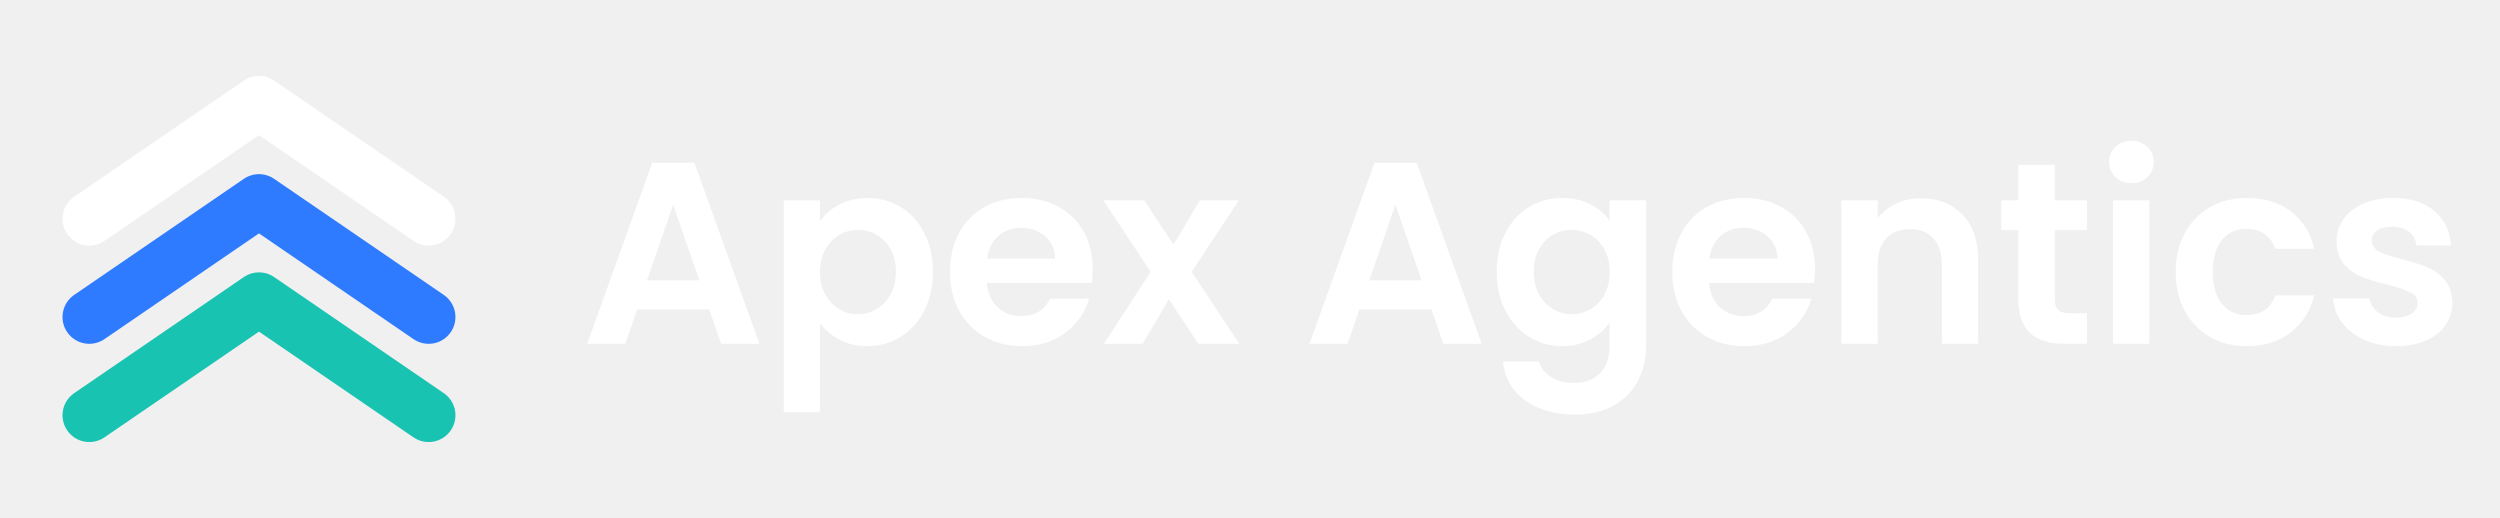
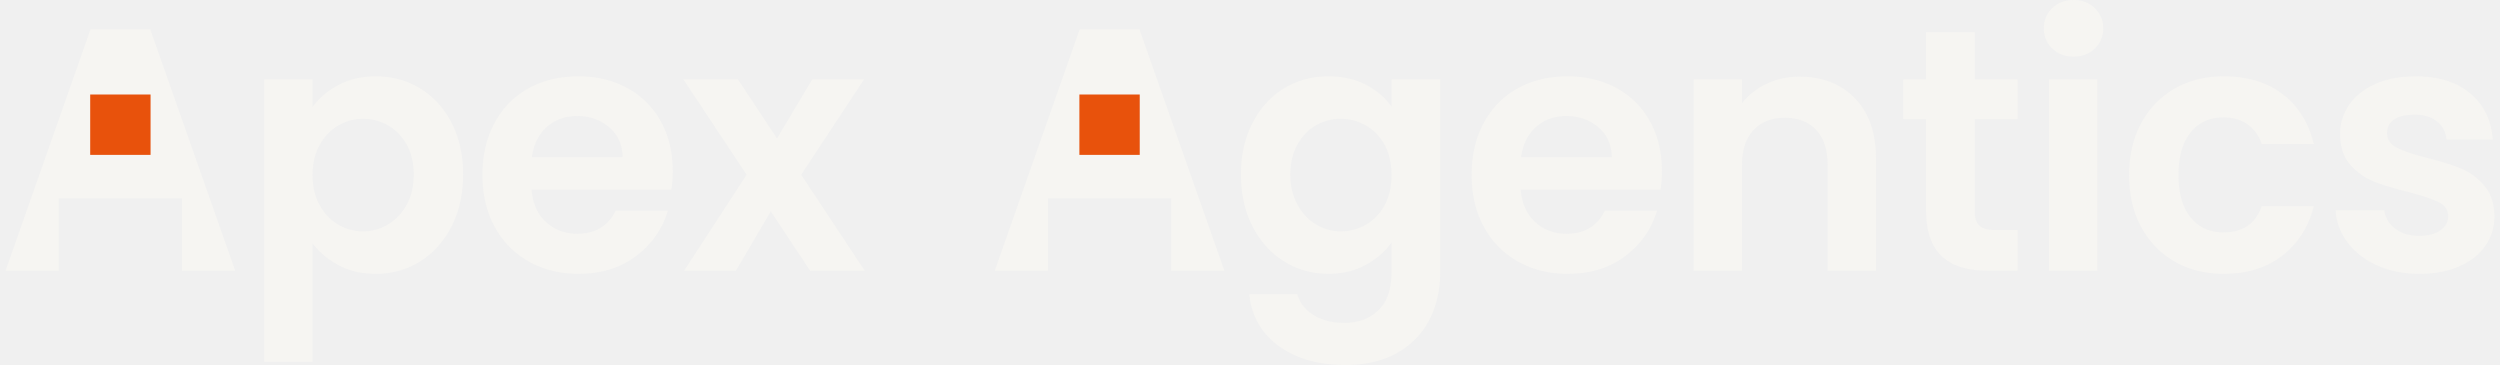
- <svg xmlns="http://www.w3.org/2000/svg" viewBox="-8 -8 559.9 116">
-   <path d="M12 41 L50 15 L88 41" fill="none" stroke="#FFFFFF" stroke-width="12" stroke-linecap="round" stroke-linejoin="round" />
-   <path d="M12 63 L50 37 L88 63" fill="none" stroke="#2F7BFF" stroke-width="12" stroke-linecap="round" stroke-linejoin="round" />
-   <path d="M12 85 L50 59 L88 85" fill="none" stroke="#19C3B1" stroke-width="12" stroke-linecap="round" stroke-linejoin="round" />
-   <path d="M150.826 61.286H134.702L132.034 69.0H123.508L138.066 28.458H147.52L162.078 69.0H153.494ZM148.622 54.79 142.764 37.854 136.906 54.79ZM186.264 36.346Q190.382 36.346 193.717 38.376Q197.052 40.406 198.995 44.147Q200.938 47.888 200.938 52.818Q200.938 57.748 198.995 61.547Q197.052 65.346 193.717 67.434Q190.382 69.522 186.264 69.522Q182.726 69.522 180.029 68.072Q177.332 66.622 175.65 64.418V84.312H167.53V36.868H175.65V41.508Q177.216 39.304 179.971 37.825Q182.726 36.346 186.264 36.346ZM184.118 43.48Q181.914 43.48 179.971 44.611Q178.028 45.742 176.839 47.888Q175.65 50.034 175.65 52.934Q175.65 55.834 176.839 57.98Q178.028 60.126 179.971 61.257Q181.914 62.388 184.118 62.388Q186.38 62.388 188.323 61.228Q190.266 60.068 191.455 57.922Q192.644 55.776 192.644 52.818Q192.644 49.918 191.455 47.801Q190.266 45.684 188.323 44.582Q186.38 43.48 184.118 43.48ZM236.492 55.37H213.002Q213.292 58.85 215.438 60.822Q217.584 62.794 220.716 62.794Q225.24 62.794 227.154 58.908H235.912Q234.52 63.548 230.576 66.535Q226.632 69.522 220.89 69.522Q216.25 69.522 212.567 67.463Q208.884 65.404 206.825 61.634Q204.766 57.864 204.766 52.934Q204.766 47.946 206.796 44.176Q208.826 40.406 212.48 38.376Q216.134 36.346 220.89 36.346Q225.472 36.346 229.097 38.318Q232.722 40.29 234.723 43.915Q236.724 47.54 236.724 52.238Q236.724 53.978 236.492 55.37ZM228.314 49.918Q228.256 46.786 226.052 44.901Q223.848 43.016 220.658 43.016Q217.642 43.016 215.583 44.843Q213.524 46.67 213.06 49.918ZM260.388 69.0 253.776 59.024 247.918 69.0H239.218L249.716 52.876L239.102 36.868H248.266L254.82 46.786L260.736 36.868H269.436L258.88 52.876L269.552 69.0ZM312.588 61.286H296.464L293.796 69.0H285.27L299.828 28.458H309.282L323.84 69.0H315.256ZM310.384 54.79 304.526 37.854 298.668 54.79ZM352.492 41.45V36.868H360.67V69.232Q360.67 73.698 358.872 77.207Q357.074 80.716 353.478 82.775Q349.882 84.834 344.778 84.834Q337.934 84.834 333.555 81.644Q329.176 78.454 328.596 72.944H336.658Q337.296 75.148 339.413 76.453Q341.53 77.758 344.546 77.758Q348.084 77.758 350.288 75.641Q352.492 73.524 352.492 69.232V64.244Q350.926 66.506 348.171 68.014Q345.416 69.522 341.878 69.522Q337.818 69.522 334.454 67.434Q331.09 65.346 329.147 61.547Q327.204 57.748 327.204 52.818Q327.204 47.946 329.147 44.176Q331.09 40.406 334.425 38.376Q337.76 36.346 341.878 36.346Q345.474 36.346 348.2 37.767Q350.926 39.188 352.492 41.45ZM343.966 43.48Q341.704 43.48 339.79 44.582Q337.876 45.684 336.687 47.801Q335.498 49.918 335.498 52.818Q335.498 55.718 336.687 57.893Q337.876 60.068 339.819 61.228Q341.762 62.388 343.966 62.388Q346.228 62.388 348.2 61.257Q350.172 60.126 351.332 58.009Q352.492 55.892 352.492 52.934Q352.492 49.976 351.332 47.859Q350.172 45.742 348.2 44.611Q346.228 43.48 343.966 43.48ZM398.254 55.37H374.764Q375.054 58.85 377.2 60.822Q379.346 62.794 382.478 62.794Q387.002 62.794 388.916 58.908H397.674Q396.282 63.548 392.338 66.535Q388.394 69.522 382.652 69.522Q378.012 69.522 374.329 67.463Q370.646 65.404 368.587 61.634Q366.528 57.864 366.528 52.934Q366.528 47.946 368.558 44.176Q370.588 40.406 374.242 38.376Q377.896 36.346 382.652 36.346Q387.234 36.346 390.859 38.318Q394.484 40.29 396.485 43.915Q398.486 47.54 398.486 52.238Q398.486 53.978 398.254 55.37ZM390.076 49.918Q390.018 46.786 387.814 44.901Q385.61 43.016 382.42 43.016Q379.404 43.016 377.345 44.843Q375.286 46.67 374.822 49.918ZM435.026 50.15V69.0H426.906V51.252Q426.906 47.424 424.992 45.365Q423.078 43.306 419.772 43.306Q416.408 43.306 414.465 45.365Q412.522 47.424 412.522 51.252V69.0H404.402V36.868H412.522V40.87Q414.146 38.782 416.669 37.593Q419.192 36.404 422.208 36.404Q427.95 36.404 431.488 40.029Q435.026 43.654 435.026 50.15ZM452.194 43.538V59.082Q452.194 60.706 452.977 61.431Q453.76 62.156 455.616 62.156H459.386V69.0H454.282Q444.016 69.0 444.016 59.024V43.538H440.188V36.868H444.016V28.922H452.194V36.868H459.386V43.538ZM464.374 28.284Q464.374 26.254 465.795 24.891Q467.216 23.528 469.362 23.528Q471.508 23.528 472.929 24.891Q474.35 26.254 474.35 28.284Q474.35 30.314 472.929 31.677Q471.508 33.04 469.362 33.04Q467.216 33.04 465.795 31.677Q464.374 30.314 464.374 28.284ZM473.364 36.868V69.0H465.244V36.868ZM495.172 36.346Q501.146 36.346 505.061 39.333Q508.976 42.32 510.31 47.714H501.552Q500.856 45.626 499.203 44.437Q497.55 43.248 495.114 43.248Q491.634 43.248 489.604 45.771Q487.574 48.294 487.574 52.934Q487.574 57.516 489.604 60.039Q491.634 62.562 495.114 62.562Q500.044 62.562 501.552 58.154H510.31Q508.976 63.374 505.032 66.448Q501.088 69.522 495.172 69.522Q490.532 69.522 486.936 67.463Q483.34 65.404 481.31 61.663Q479.28 57.922 479.28 52.934Q479.28 47.946 481.31 44.205Q483.34 40.464 486.936 38.405Q490.532 36.346 495.172 36.346ZM514.544 58.85H522.722Q522.954 60.706 524.549 61.924Q526.144 63.142 528.522 63.142Q530.842 63.142 532.147 62.214Q533.452 61.286 533.452 59.836Q533.452 58.27 531.857 57.487Q530.262 56.704 526.782 55.776Q523.186 54.906 520.895 53.978Q518.604 53.05 516.951 51.136Q515.298 49.222 515.298 45.974Q515.298 43.306 516.835 41.102Q518.372 38.898 521.243 37.622Q524.114 36.346 528.0 36.346Q533.742 36.346 537.164 39.217Q540.586 42.088 540.934 46.96H533.162Q532.988 45.046 531.567 43.915Q530.146 42.784 527.768 42.784Q525.564 42.784 524.375 43.596Q523.186 44.408 523.186 45.858Q523.186 47.482 524.81 48.323Q526.434 49.164 529.856 50.034Q533.336 50.904 535.598 51.832Q537.86 52.76 539.513 54.703Q541.166 56.646 541.224 59.836Q541.224 62.62 539.687 64.824Q538.15 67.028 535.279 68.275Q532.408 69.522 528.58 69.522Q524.636 69.522 521.504 68.101Q518.372 66.68 516.545 64.244Q514.718 61.808 514.544 58.85Z" fill="#FFFFFF" />
+ <svg xmlns="http://www.w3.org/2000/svg" viewBox="2.60 -78.40 720.75 105.70" width="1000" height="146">
+   <path fill-rule="evenodd" fill="#F6F5F2" d="M18.00 -0.00L18.00 -20.97L53.70 -20.97L53.70 -0.00L69.10 -0.00L44.50 -69.90L27.20 -69.90L2.60 -0.00ZM44.59 -51.03L44.59 -33.55L27.11 -33.55L27.11 -51.03ZM304.45 -20.97L340.16 -20.97L340.16 -0.00L355.56 -0.00L330.96 -69.90L313.65 -69.90L289.06 -0.00L304.45 -0.00ZM331.04 -33.55L313.57 -33.55L313.57 -51.03L331.04 -51.03ZM195.66 -25.60L195.70 -26.05L195.73 -26.50L195.76 -26.97L195.78 -27.44L195.79 -27.92L195.80 -28.40L195.80 -28.90L195.78 -30.24L195.70 -31.55L195.58 -32.83L195.42 -34.09L195.20 -35.33L194.94 -36.54L194.63 -37.72L194.27 -38.88L193.86 -40.01L193.40 -41.12L192.90 -42.20L192.35 -43.25L191.76 -44.27L191.12 -45.25L190.45 -46.20L189.74 -47.10L188.99 -47.96L188.20 -48.79L187.37 -49.57L186.51 -50.32L185.60 -51.02L184.66 -51.69L183.67 -52.31L182.65 -52.90L181.60 -53.44L180.52 -53.94L179.42 -54.39L178.30 -54.79L177.16 -55.14L175.99 -55.45L174.80 -55.71L173.58 -55.92L172.35 -56.09L171.09 -56.21L169.81 -56.28L168.50 -56.30L167.15 -56.28L165.82 -56.20L164.52 -56.08L163.24 -55.91L162.00 -55.69L160.78 -55.43L159.58 -55.11L158.41 -54.74L157.27 -54.33L156.15 -53.87L155.06 -53.36L154.00 -52.80L152.97 -52.20L151.98 -51.55L151.03 -50.86L150.11 -50.13L149.24 -49.36L148.40 -48.55L147.60 -47.70L146.84 -46.80L146.12 -45.86L145.44 -44.88L144.80 -43.86L144.20 -42.80L143.64 -41.70L143.13 -40.58L142.67 -39.42L142.26 -38.23L141.89 -37.02L141.58 -35.77L141.31 -34.50L141.09 -33.20L140.92 -31.87L140.80 -30.51L140.72 -29.12L140.70 -27.70L140.72 -26.30L140.80 -24.92L140.92 -23.58L141.09 -22.26L141.32 -20.96L141.59 -19.70L141.91 -18.46L142.28 -17.26L142.70 -16.07L143.17 -14.92L143.68 -13.80L144.25 -12.70L144.86 -11.64L145.51 -10.62L146.20 -9.63L146.93 -8.69L147.69 -7.80L148.50 -6.94L149.34 -6.12L150.23 -5.34L151.15 -4.61L152.11 -3.92L153.11 -3.26L154.15 -2.65L155.22 -2.08L156.31 -1.57L157.43 -1.10L158.57 -0.68L159.73 -0.31L160.91 0.01L162.12 0.28L163.35 0.51L164.60 0.68L165.88 0.80L167.18 0.88L168.50 0.90L170.13 0.86L171.71 0.76L173.26 0.58L174.76 0.33L176.21 0.01L177.62 -0.39L179.00 -0.85L180.32 -1.39L181.61 -2.00L182.85 -2.68L184.05 -3.43L185.20 -4.25L186.30 -5.13L187.34 -6.05L188.33 -7.00L189.24 -8.00L190.10 -9.04L190.90 -10.11L191.64 -11.23L192.31 -12.38L192.93 -13.58L193.48 -14.81L193.97 -16.09L194.40 -17.40L179.30 -17.40L178.72 -16.33L178.08 -15.35L177.37 -14.47L176.60 -13.68L175.77 -12.98L174.88 -12.38L173.92 -11.86L172.90 -11.44L171.82 -11.12L170.68 -10.89L169.47 -10.75L168.20 -10.70L167.31 -10.72L166.45 -10.79L165.61 -10.91L164.79 -11.08L164.00 -11.29L163.23 -11.55L162.48 -11.86L161.76 -12.21L161.06 -12.61L160.38 -13.06L159.73 -13.56L159.10 -14.10L158.51 -14.68L157.96 -15.31L157.45 -15.96L156.99 -16.66L156.57 -17.38L156.20 -18.15L155.87 -18.95L155.59 -19.79L155.35 -20.66L155.16 -21.57L155.01 -22.52L154.90 -23.50L195.40 -23.50L195.46 -23.90L195.52 -24.32L195.58 -24.74L195.62 -25.17ZM155.84 -36.36L156.14 -37.14L156.49 -37.89L156.87 -38.60L157.29 -39.28L157.75 -39.92L158.24 -40.53L158.78 -41.11L159.35 -41.65L159.95 -42.15L160.58 -42.61L161.23 -43.03L161.90 -43.40L162.59 -43.73L163.31 -44.01L164.05 -44.25L164.82 -44.45L165.60 -44.60L166.41 -44.71L167.24 -44.78L168.10 -44.80L169.00 -44.78L169.89 -44.71L170.74 -44.60L171.58 -44.44L172.39 -44.24L173.18 -43.99L173.94 -43.69L174.68 -43.36L175.39 -42.97L176.09 -42.54L176.75 -42.07L177.40 -41.55L178.01 -40.99L178.56 -40.41L179.07 -39.79L179.52 -39.14L179.92 -38.47L180.28 -37.76L180.57 -37.03L180.82 -36.26L181.02 -35.47L181.16 -34.64L181.26 -33.79L181.30 -32.90L155.00 -32.90L155.15 -33.82L155.34 -34.70L155.57 -35.55ZM251.20 -55.40L236.20 -55.40L226.00 -38.30L214.70 -55.40L198.90 -55.40L217.20 -27.80L199.10 0.00L214.10 0.00L224.20 -17.20L235.60 0.00L251.40 0.00L233.00 -27.80ZM482.12 -25.60L482.16 -26.05L482.19 -26.50L482.21 -26.97L482.23 -27.44L482.24 -27.92L482.25 -28.40L482.26 -28.90L482.23 -30.24L482.16 -31.55L482.04 -32.83L481.87 -34.09L481.66 -35.33L481.39 -36.54L481.08 -37.72L480.72 -38.88L480.31 -40.01L479.86 -41.12L479.36 -42.20L478.81 -43.25L478.21 -44.27L477.58 -45.25L476.91 -46.20L476.19 -47.10L475.44 -47.96L474.66 -48.79L473.83 -49.57L472.96 -50.32L472.06 -51.02L471.11 -51.69L470.13 -52.31L469.11 -52.90L468.05 -53.44L466.98 -53.94L465.88 -54.39L464.76 -54.79L463.61 -55.14L462.44 -55.45L461.25 -55.71L460.04 -55.92L458.80 -56.09L457.54 -56.21L456.26 -56.28L454.96 -56.30L453.60 -56.28L452.27 -56.20L450.97 -56.08L449.70 -55.91L448.45 -55.69L447.23 -55.43L446.03 -55.11L444.87 -54.74L443.72 -54.33L442.61 -53.87L441.52 -53.36L440.46 -52.80L439.42 -52.20L438.43 -51.55L437.48 -50.86L436.57 -50.13L435.69 -49.36L434.86 -48.55L434.06 -47.70L433.30 -46.80L432.58 -45.86L431.90 -44.88L431.26 -43.86L430.66 -42.80L430.10 -41.70L429.59 -40.58L429.12 -39.42L428.71 -38.23L428.35 -37.02L428.03 -35.77L427.76 -34.50L427.54 -33.20L427.37 -31.87L427.25 -30.51L427.18 -29.12L427.16 -27.70L427.18 -26.30L427.25 -24.92L427.38 -23.58L427.55 -22.26L427.77 -20.96L428.04 -19.70L428.36 -18.46L428.73 -17.26L429.15 -16.07L429.62 -14.92L430.14 -13.80L430.71 -12.70L431.32 -11.64L431.97 -10.62L432.66 -9.63L433.38 -8.69L434.15 -7.80L434.96 -6.94L435.80 -6.12L436.68 -5.34L437.61 -4.61L438.57 -3.92L439.57 -3.26L440.61 -2.65L441.67 -2.08L442.77 -1.57L443.88 -1.10L445.02 -0.68L446.18 -0.31L447.37 0.01L448.57 0.28L449.81 0.51L451.06 0.68L452.33 0.80L453.63 0.88L454.96 0.90L456.58 0.86L458.17 0.76L459.71 0.58L461.21 0.33L462.67 0.01L464.08 -0.39L465.45 -0.85L466.78 -1.39L468.06 -2.00L469.30 -2.68L470.50 -3.43L471.66 -4.25L472.76 -5.13L473.80 -6.05L474.78 -7.00L475.70 -8.00L476.56 -9.04L477.36 -10.11L478.09 -11.23L478.77 -12.38L479.38 -13.58L479.93 -14.81L480.42 -16.09L480.86 -17.40L465.76 -17.40L465.17 -16.33L464.53 -15.35L463.82 -14.47L463.06 -13.68L462.22 -12.98L461.33 -12.38L460.37 -11.86L459.36 -11.44L458.27 -11.12L457.13 -10.89L455.92 -10.75L454.66 -10.70L453.77 -10.72L452.90 -10.79L452.06 -10.91L451.24 -11.08L450.45 -11.29L449.68 -11.55L448.93 -11.86L448.21 -12.21L447.51 -12.61L446.84 -13.06L446.18 -13.56L445.56 -14.10L444.96 -14.68L444.41 -15.31L443.91 -15.96L443.44 -16.66L443.03 -17.38L442.66 -18.15L442.33 -18.95L442.04 -19.79L441.81 -20.66L441.61 -21.57L441.46 -22.52L441.36 -23.50L481.86 -23.50L481.92 -23.90L481.98 -24.32L482.03 -24.74L482.08 -25.17ZM442.29 -36.36L442.60 -37.14L442.94 -37.89L443.32 -38.60L443.74 -39.28L444.20 -39.92L444.70 -40.53L445.23 -41.11L445.81 -41.65L446.41 -42.15L447.03 -42.61L447.68 -43.03L448.36 -43.40L449.05 -43.73L449.77 -44.01L450.51 -44.25L451.27 -44.45L452.06 -44.60L452.87 -44.71L453.70 -44.78L454.56 -44.80L455.46 -44.78L456.34 -44.71L457.20 -44.60L458.03 -44.44L458.84 -44.24L459.63 -43.99L460.39 -43.69L461.13 -43.36L461.85 -42.97L462.54 -42.54L463.21 -42.07L463.86 -41.55L464.46 -40.99L465.02 -40.41L465.52 -39.79L465.98 -39.14L466.38 -38.47L466.73 -37.76L467.03 -37.03L467.28 -36.26L467.47 -35.47L467.62 -34.64L467.71 -33.79L467.76 -32.90L441.46 -32.90L441.61 -33.82L441.80 -34.70L442.03 -35.55ZM104.95 -55.86L104.04 -55.66L103.14 -55.43L102.27 -55.17L101.41 -54.87L100.57 -54.53L99.75 -54.16L98.95 -53.75L98.17 -53.32L97.42 -52.87L96.70 -52.40L96.01 -51.91L95.35 -51.41L94.71 -50.89L94.11 -50.35L93.53 -49.79L92.98 -49.22L92.46 -48.63L91.96 -48.02L91.50 -47.40L91.50 -55.40L77.50 -55.40L77.50 26.40L91.50 26.40L91.50 -7.90L92.00 -7.28L92.52 -6.67L93.06 -6.08L93.63 -5.51L94.22 -4.96L94.84 -4.42L95.48 -3.91L96.14 -3.41L96.83 -2.93L97.55 -2.47L98.29 -2.03L99.05 -1.60L99.84 -1.20L100.64 -0.84L101.47 -0.51L102.31 -0.21L103.18 0.05L104.06 0.28L104.97 0.47L105.89 0.62L106.84 0.74L107.81 0.83L108.79 0.88L109.80 0.90L110.97 0.88L112.13 0.80L113.27 0.68L114.38 0.50L115.48 0.28L116.56 0.00L117.62 -0.32L118.67 -0.70L119.69 -1.12L120.70 -1.60L121.68 -2.12L122.65 -2.70L123.59 -3.32L124.50 -3.98L125.38 -4.68L126.22 -5.43L127.03 -6.21L127.80 -7.04L128.54 -7.90L129.25 -8.81L129.93 -9.76L130.57 -10.75L131.18 -11.78L131.75 -12.85L132.29 -13.96L132.77 -15.09L133.22 -16.25L133.61 -17.43L133.96 -18.65L134.26 -19.89L134.52 -21.16L134.73 -22.45L134.89 -23.77L135.01 -25.12L135.08 -26.50L135.10 -27.90L135.08 -29.30L135.01 -30.68L134.89 -32.02L134.73 -33.34L134.52 -34.63L134.26 -35.89L133.96 -37.12L133.61 -38.32L133.22 -39.50L132.77 -40.64L132.29 -41.76L131.75 -42.85L131.18 -43.90L130.57 -44.92L129.93 -45.89L129.25 -46.82L128.54 -47.71L127.80 -48.56L127.03 -49.37L126.22 -50.14L125.38 -50.87L124.50 -51.55L123.59 -52.20L122.65 -52.80L121.68 -53.36L120.70 -53.87L119.69 -54.33L118.67 -54.74L117.62 -55.11L116.56 -55.43L115.48 -55.69L114.38 -55.91L113.27 -56.08L112.13 -56.20L110.97 -56.28L109.80 -56.30L108.79 -56.28L107.80 -56.23L106.83 -56.14L105.88 -56.02ZM109.25 -43.67L109.86 -43.53L110.46 -43.35L111.06 -43.16L111.64 -42.93L112.22 -42.68L112.79 -42.40L113.35 -42.10L113.90 -41.77L114.43 -41.42L114.94 -41.04L115.44 -40.64L115.92 -40.21L116.38 -39.76L116.82 -39.29L117.24 -38.79L117.64 -38.27L118.03 -37.72L118.40 -37.15L118.75 -36.55L119.08 -35.93L119.38 -35.30L119.65 -34.64L119.89 -33.97L120.10 -33.27L120.29 -32.56L120.44 -31.83L120.57 -31.08L120.67 -30.32L120.74 -29.53L120.79 -28.72L120.80 -27.90L120.79 -27.06L120.74 -26.24L120.67 -25.44L120.57 -24.66L120.44 -23.89L120.29 -23.15L120.10 -22.43L119.89 -21.72L119.65 -21.04L119.38 -20.37L119.08 -19.73L118.75 -19.10L118.40 -18.50L118.03 -17.91L117.64 -17.36L117.24 -16.82L116.82 -16.31L116.38 -15.83L115.92 -15.36L115.44 -14.92L114.94 -14.51L114.43 -14.11L113.90 -13.75L113.35 -13.40L112.79 -13.08L112.22 -12.79L111.64 -12.53L111.06 -12.29L110.46 -12.08L109.86 -11.90L109.25 -11.75L108.64 -11.62L108.02 -11.53L107.38 -11.46L106.75 -11.41L106.10 -11.40L105.47 -11.41L104.85 -11.45L104.23 -11.52L103.62 -11.62L103.01 -11.74L102.41 -11.89L101.82 -12.06L101.23 -12.27L100.65 -12.50L100.08 -12.75L99.51 -13.04L98.95 -13.35L98.40 -13.69L97.87 -14.05L97.36 -14.43L96.86 -14.84L96.38 -15.28L95.93 -15.74L95.48 -16.22L95.06 -16.73L94.66 -17.26L94.27 -17.82L93.90 -18.40L93.55 -19.00L93.22 -19.63L92.92 -20.27L92.65 -20.93L92.41 -21.61L92.20 -22.31L92.01 -23.03L91.86 -23.76L91.73 -24.51L91.63 -25.28L91.56 -26.07L91.51 -26.88L91.50 -27.70L91.51 -28.52L91.56 -29.33L91.63 -30.12L91.73 -30.89L91.86 -31.64L92.01 -32.38L92.20 -33.09L92.41 -33.79L92.65 -34.47L92.92 -35.13L93.22 -35.77L93.55 -36.40L93.90 -37.00L94.27 -37.58L94.66 -38.14L95.06 -38.67L95.48 -39.18L95.93 -39.66L96.38 -40.12L96.86 -40.56L97.36 -40.97L97.87 -41.35L98.40 -41.71L98.95 -42.05L99.51 -42.36L100.08 -42.65L100.65 -42.90L101.23 -43.13L101.82 -43.34L102.41 -43.51L103.01 -43.66L103.62 -43.78L104.23 -43.88L104.85 -43.95L105.47 -43.99L106.10 -44.00L106.75 -43.99L107.38 -43.95L108.02 -43.88L108.64 -43.79ZM401.93 -49.94L401.36 -50.50L400.76 -51.04L400.12 -51.56L399.47 -52.06L398.78 -52.53L398.07 -52.99L397.32 -53.43L396.56 -53.85L395.76 -54.24L394.95 -54.60L394.11 -54.92L393.26 -55.21L392.38 -55.47L391.48 -55.69L390.56 -55.87L389.62 -56.03L388.66 -56.15L387.68 -56.23L386.68 -56.28L385.66 -56.30L384.48 -56.28L383.33 -56.20L382.19 -56.08L381.07 -55.91L379.97 -55.69L378.89 -55.43L377.83 -55.11L376.79 -54.74L375.76 -54.33L374.76 -53.87L373.77 -53.36L372.81 -52.80L371.86 -52.20L370.96 -51.55L370.08 -50.86L369.24 -50.13L368.43 -49.36L367.66 -48.55L366.91 -47.70L366.21 -46.80L365.53 -45.86L364.89 -44.88L364.28 -43.86L363.71 -42.80L363.17 -41.70L362.68 -40.58L362.24 -39.43L361.84 -38.26L361.49 -37.05L361.19 -35.83L360.94 -34.57L360.73 -33.29L360.56 -31.98L360.45 -30.65L360.38 -29.29L360.36 -27.90L360.38 -26.50L360.45 -25.12L360.56 -23.77L360.73 -22.45L360.94 -21.16L361.19 -19.89L361.49 -18.65L361.84 -17.43L362.24 -16.25L362.68 -15.09L363.17 -13.96L363.71 -12.85L364.28 -11.78L364.89 -10.75L365.53 -9.76L366.21 -8.81L366.92 -7.90L367.67 -7.04L368.45 -6.21L369.26 -5.43L370.11 -4.68L370.99 -3.98L371.91 -3.32L372.86 -2.70L373.83 -2.12L374.82 -1.60L375.83 -1.12L376.86 -0.70L377.90 -0.33L378.96 0.00L380.03 0.27L381.12 0.50L382.23 0.68L383.36 0.80L384.50 0.87L385.66 0.90L386.66 0.88L387.65 0.83L388.62 0.74L389.57 0.61L390.50 0.45L391.42 0.25L392.31 0.02L393.19 -0.26L394.05 -0.56L394.88 -0.91L395.70 -1.28L396.51 -1.70L397.28 -2.14L398.03 -2.60L398.75 -3.08L399.44 -3.58L400.11 -4.09L400.74 -4.62L401.35 -5.18L401.93 -5.74L402.48 -6.33L403.00 -6.94L403.49 -7.56L403.96 -8.20L403.96 0.40L403.93 1.61L403.85 2.76L403.72 3.87L403.53 4.92L403.30 5.92L403.01 6.86L402.66 7.76L402.27 8.60L401.82 9.39L401.32 10.13L400.76 10.82L400.16 11.45L399.51 12.03L398.82 12.57L398.11 13.05L397.37 13.48L396.59 13.86L395.78 14.19L394.94 14.47L394.07 14.69L393.16 14.87L392.22 15.00L391.26 15.07L390.26 15.10L389.40 15.08L388.56 15.04L387.75 14.96L386.96 14.85L386.19 14.71L385.44 14.54L384.72 14.33L384.01 14.10L383.33 13.83L382.66 13.54L382.02 13.21L381.41 12.85L380.81 12.46L380.26 12.06L379.74 11.63L379.26 11.18L378.81 10.71L378.39 10.21L378.01 9.70L377.67 9.16L377.36 8.60L377.09 8.02L376.86 7.42L376.66 6.80L362.76 6.80L362.97 8.36L363.27 9.86L363.66 11.30L364.15 12.69L364.73 14.02L365.39 15.30L366.15 16.52L367.00 17.69L367.94 18.80L368.97 19.86L370.09 20.86L371.31 21.80L372.59 22.68L373.94 23.48L375.35 24.21L376.81 24.86L378.33 25.43L379.92 25.93L381.56 26.35L383.26 26.69L385.02 26.96L386.84 27.15L388.72 27.26L390.66 27.30L392.10 27.28L393.52 27.20L394.89 27.08L396.23 26.91L397.54 26.68L398.81 26.41L400.04 26.09L401.23 25.72L402.39 25.30L403.52 24.83L404.60 24.32L405.66 23.75L406.67 23.14L407.64 22.50L408.56 21.82L409.44 21.11L410.28 20.36L411.08 19.58L411.83 18.76L412.54 17.91L413.21 17.02L413.84 16.10L414.42 15.14L414.96 14.15L415.45 13.13L415.90 12.09L416.31 11.02L416.68 9.93L417.00 8.82L417.28 7.69L417.52 6.53L417.71 5.35L417.86 4.15L417.97 2.92L418.03 1.67L418.06 0.40L418.06 -55.40L403.96 -55.40L403.96 -47.50L403.49 -48.14L403.00 -48.76L402.48 -49.36ZM391.80 -43.78L392.42 -43.66L393.03 -43.51L393.63 -43.34L394.23 -43.13L394.82 -42.90L395.41 -42.65L395.98 -42.36L396.56 -42.05L397.11 -41.71L397.65 -41.35L398.17 -40.97L398.67 -40.56L399.15 -40.13L399.61 -39.68L400.05 -39.20L400.47 -38.69L400.87 -38.17L401.25 -37.62L401.61 -37.05L401.96 -36.45L402.27 -35.83L402.57 -35.19L402.83 -34.53L403.07 -33.86L403.27 -33.16L403.46 -32.44L403.61 -31.70L403.73 -30.94L403.83 -30.16L403.90 -29.36L403.94 -28.54L403.96 -27.70L403.94 -26.86L403.90 -26.04L403.83 -25.24L403.73 -24.46L403.61 -23.70L403.46 -22.96L403.27 -22.24L403.07 -21.54L402.83 -20.87L402.57 -20.21L402.27 -19.57L401.96 -18.95L401.61 -18.35L401.25 -17.78L400.87 -17.23L400.47 -16.71L400.05 -16.20L399.61 -15.73L399.15 -15.27L398.67 -14.84L398.17 -14.43L397.65 -14.05L397.11 -13.69L396.56 -13.35L395.98 -13.04L395.41 -12.75L394.82 -12.50L394.23 -12.27L393.63 -12.06L393.03 -11.89L392.42 -11.74L391.80 -11.62L391.17 -11.52L390.54 -11.45L389.90 -11.41L389.26 -11.40L388.62 -11.41L388.00 -11.46L387.38 -11.53L386.77 -11.62L386.17 -11.75L385.57 -11.90L384.97 -12.08L384.39 -12.29L383.81 -12.53L383.23 -12.79L382.67 -13.08L382.11 -13.40L381.56 -13.75L381.02 -14.12L380.51 -14.51L380.02 -14.93L379.54 -15.37L379.08 -15.84L378.64 -16.33L378.22 -16.84L377.81 -17.38L377.42 -17.95L377.06 -18.54L376.71 -19.15L376.38 -19.78L376.08 -20.43L375.81 -21.10L375.57 -21.79L375.35 -22.49L375.17 -23.21L375.01 -23.95L374.88 -24.71L374.78 -25.48L374.71 -26.27L374.67 -27.08L374.66 -27.90L374.67 -28.72L374.71 -29.53L374.78 -30.32L374.88 -31.08L375.01 -31.83L375.17 -32.56L375.35 -33.27L375.57 -33.97L375.81 -34.64L376.08 -35.30L376.38 -35.93L376.71 -36.55L377.06 -37.15L377.42 -37.72L377.81 -38.27L378.21 -38.79L378.63 -39.29L379.07 -39.76L379.52 -40.21L379.99 -40.64L380.48 -41.04L380.99 -41.42L381.51 -41.77L382.06 -42.10L382.61 -42.40L383.17 -42.68L383.74 -42.93L384.32 -43.16L384.91 -43.35L385.51 -43.53L386.11 -43.67L386.72 -43.79L387.34 -43.88L387.97 -43.95L388.61 -43.99L389.26 -44.00L389.90 -43.99L390.54 -43.95L391.17 -43.88ZM593.28 -67.48L593.47 -66.99L593.69 -66.51L593.94 -66.04L594.23 -65.60L594.56 -65.17L594.91 -64.75L595.31 -64.35L595.72 -63.97L596.16 -63.63L596.61 -63.32L597.08 -63.04L597.56 -62.80L598.07 -62.59L598.59 -62.41L599.13 -62.26L599.68 -62.15L600.26 -62.07L600.85 -62.02L601.46 -62.00L602.06 -62.02L602.65 -62.07L603.23 -62.15L603.78 -62.26L604.32 -62.41L604.84 -62.59L605.35 -62.80L605.83 -63.04L606.30 -63.32L606.75 -63.63L607.19 -63.97L607.61 -64.35L608.00 -64.75L608.35 -65.17L608.68 -65.60L608.97 -66.04L609.22 -66.51L609.44 -66.99L609.63 -67.48L609.78 -67.99L609.90 -68.52L609.99 -69.07L610.04 -69.62L610.06 -70.20L610.04 -70.78L609.99 -71.33L609.90 -71.88L609.78 -72.41L609.63 -72.92L609.44 -73.41L609.22 -73.89L608.97 -74.36L608.68 -74.80L608.35 -75.23L608.00 -75.65L607.61 -76.05L607.19 -76.43L606.75 -76.77L606.30 -77.08L605.83 -77.36L605.35 -77.60L604.84 -77.81L604.32 -77.99L603.78 -78.14L603.23 -78.25L602.65 -78.33L602.06 -78.38L601.46 -78.40L600.85 -78.38L600.26 -78.33L599.68 -78.25L599.13 -78.14L598.59 -77.99L598.07 -77.81L597.56 -77.60L597.08 -77.36L596.61 -77.08L596.16 -76.77L595.72 -76.43L595.31 -76.05L594.91 -75.65L594.56 -75.23L594.23 -74.80L593.94 -74.36L593.69 -73.89L593.47 -73.41L593.28 -72.92L593.13 -72.41L593.01 -71.88L592.92 -71.33L592.87 -70.78L592.86 -70.20L592.87 -69.62L592.92 -69.07L593.01 -68.52L593.13 -67.99ZM572.86 -69.10L558.76 -69.10L558.76 -55.40L552.16 -55.40L552.16 -43.90L558.76 -43.90L558.76 -17.20L558.88 -14.45L559.25 -11.94L559.86 -9.68L560.72 -7.64L561.83 -5.85L563.18 -4.30L564.78 -2.99L566.62 -1.91L568.71 -1.07L571.05 -0.48L573.63 -0.12L576.46 0.00L585.26 0.00L585.26 -11.80L578.76 -11.80L578.23 -11.81L577.74 -11.83L577.27 -11.88L576.83 -11.94L576.41 -12.02L576.02 -12.11L575.65 -12.23L575.31 -12.36L575.00 -12.50L574.71 -12.67L574.44 -12.85L574.21 -13.05L573.99 -13.27L573.79 -13.51L573.61 -13.77L573.46 -14.06L573.31 -14.36L573.19 -14.69L573.09 -15.04L573.01 -15.41L572.94 -15.80L572.89 -16.21L572.86 -16.64L572.86 -17.10L572.86 -43.90L585.26 -43.90L585.26 -55.40L572.86 -55.40ZM543.58 -39.42L543.20 -40.97L542.73 -42.46L542.18 -43.88L541.54 -45.23L540.82 -46.52L540.02 -47.73L539.13 -48.87L538.16 -49.95L537.11 -50.95L536.02 -51.86L534.87 -52.68L533.67 -53.42L532.41 -54.07L531.11 -54.64L529.75 -55.11L528.33 -55.51L526.87 -55.81L525.35 -56.03L523.78 -56.16L522.16 -56.20L521.29 -56.19L520.45 -56.14L519.61 -56.07L518.78 -55.97L517.97 -55.84L517.17 -55.69L516.38 -55.50L515.60 -55.29L514.83 -55.05L514.08 -54.78L513.34 -54.48L512.61 -54.15L511.89 -53.80L511.20 -53.42L510.53 -53.03L509.88 -52.61L509.25 -52.17L508.64 -51.71L508.06 -51.23L507.49 -50.73L506.95 -50.20L506.43 -49.66L505.93 -49.09L505.46 -48.50L505.46 -55.40L491.46 -55.40L491.46 0.00L505.46 0.00L505.46 -30.60L505.48 -31.68L505.55 -32.72L505.66 -33.71L505.83 -34.66L506.04 -35.57L506.29 -36.44L506.59 -37.26L506.94 -38.04L507.34 -38.78L507.78 -39.48L508.27 -40.14L508.81 -40.75L509.38 -41.32L509.99 -41.83L510.63 -42.30L511.31 -42.72L512.02 -43.09L512.77 -43.41L513.55 -43.68L514.36 -43.91L515.21 -44.08L516.09 -44.20L517.01 -44.28L517.96 -44.30L518.89 -44.28L519.79 -44.20L520.66 -44.08L521.49 -43.91L522.29 -43.68L523.06 -43.41L523.79 -43.09L524.49 -42.72L525.16 -42.30L525.79 -41.83L526.39 -41.32L526.96 -40.75L527.48 -40.14L527.96 -39.48L528.40 -38.78L528.79 -38.04L529.13 -37.26L529.43 -36.44L529.68 -35.57L529.89 -34.66L530.05 -33.71L530.16 -32.72L530.23 -31.68L530.26 -30.60L530.26 0.00L544.26 0.00L544.26 -32.50L544.21 -34.33L544.09 -36.10L543.87 -37.79ZM594.36 -55.40L594.36 0.00L608.36 0.00L608.36 -55.40ZM639.82 -55.91L638.60 -55.68L637.40 -55.41L636.23 -55.09L635.09 -54.72L633.97 -54.30L632.87 -53.83L631.80 -53.32L630.75 -52.75L629.74 -52.14L628.76 -51.49L627.82 -50.79L626.92 -50.06L626.06 -49.29L625.23 -48.48L624.44 -47.62L623.69 -46.73L622.97 -45.79L622.30 -44.82L621.66 -43.80L621.05 -42.75L620.50 -41.66L619.99 -40.54L619.52 -39.39L619.11 -38.21L618.75 -37.00L618.43 -35.76L618.16 -34.49L617.94 -33.19L617.77 -31.87L617.65 -30.51L617.58 -29.12L617.55 -27.70L617.58 -26.28L617.65 -24.89L617.77 -23.53L617.94 -22.21L618.16 -20.91L618.43 -19.64L618.75 -18.40L619.11 -17.19L619.52 -16.01L619.99 -14.86L620.50 -13.74L621.05 -12.65L621.66 -11.60L622.30 -10.58L622.97 -9.61L623.69 -8.67L624.44 -7.78L625.23 -6.93L626.06 -6.11L626.92 -5.34L627.82 -4.61L628.76 -3.91L629.74 -3.26L630.75 -2.65L631.80 -2.08L632.87 -1.57L633.97 -1.10L635.09 -0.68L636.23 -0.31L637.40 0.01L638.60 0.28L639.82 0.51L641.07 0.68L642.34 0.80L643.63 0.88L644.96 0.90L646.63 0.86L648.26 0.75L649.84 0.57L651.38 0.31L652.86 -0.02L654.30 -0.43L655.70 -0.90L657.04 -1.46L658.34 -2.08L659.59 -2.78L660.80 -3.55L661.96 -4.40L663.06 -5.31L664.10 -6.27L665.07 -7.28L665.99 -8.34L666.84 -9.46L667.63 -10.62L668.36 -11.84L669.02 -13.11L669.62 -14.43L670.16 -15.80L670.64 -17.23L671.05 -18.70L655.96 -18.70L655.48 -17.49L654.92 -16.38L654.29 -15.38L653.57 -14.48L652.76 -13.69L651.88 -13.00L650.91 -12.42L649.87 -11.94L648.74 -11.58L647.52 -11.31L646.23 -11.15L644.86 -11.10L643.87 -11.13L642.92 -11.22L642.01 -11.37L641.13 -11.58L640.29 -11.86L639.48 -12.19L638.71 -12.58L637.97 -13.03L637.26 -13.55L636.59 -14.12L635.96 -14.76L635.36 -15.45L634.80 -16.20L634.29 -17.00L633.82 -17.85L633.41 -18.74L633.05 -19.69L632.73 -20.69L632.46 -21.73L632.24 -22.83L632.07 -23.97L631.95 -25.17L631.88 -26.41L631.86 -27.70L631.88 -29.01L631.95 -30.27L632.07 -31.47L632.24 -32.63L632.46 -33.73L632.73 -34.79L633.05 -35.79L633.41 -36.74L633.82 -37.65L634.29 -38.50L634.80 -39.30L635.36 -40.05L635.96 -40.74L636.59 -41.38L637.26 -41.95L637.97 -42.47L638.71 -42.92L639.48 -43.31L640.29 -43.64L641.13 -43.92L642.01 -44.13L642.92 -44.28L643.87 -44.37L644.86 -44.40L645.55 -44.39L646.22 -44.34L646.87 -44.27L647.50 -44.17L648.12 -44.04L648.72 -43.89L649.30 -43.70L649.86 -43.49L650.40 -43.25L650.92 -42.98L651.42 -42.68L651.90 -42.35L652.37 -42.00L652.81 -41.62L653.23 -41.23L653.62 -40.81L653.99 -40.37L654.34 -39.91L654.67 -39.43L654.97 -38.93L655.25 -38.40L655.51 -37.86L655.74 -37.29L655.96 -36.70L671.05 -36.70L670.64 -38.22L670.16 -39.68L669.63 -41.09L669.03 -42.44L668.37 -43.73L667.64 -44.96L666.86 -46.14L666.01 -47.26L665.10 -48.32L664.13 -49.32L663.10 -50.26L662.00 -51.15L660.86 -51.97L659.66 -52.72L658.41 -53.40L657.11 -54.01L655.76 -54.55L654.37 -55.01L652.92 -55.41L651.43 -55.73L649.88 -55.98L648.29 -56.16L646.65 -56.26L644.96 -56.30L643.63 -56.28L642.34 -56.20L641.07 -56.08ZM677.87 -14.20L678.10 -13.41L678.37 -12.62L678.67 -11.86L679.02 -11.10L679.41 -10.36L679.83 -9.62L680.30 -8.91L680.81 -8.20L681.35 -7.51L681.92 -6.85L682.52 -6.21L683.16 -5.59L683.82 -5.00L684.52 -4.44L685.25 -3.90L686.00 -3.38L686.80 -2.88L687.62 -2.42L688.47 -1.97L689.36 -1.55L690.26 -1.16L691.19 -0.80L692.14 -0.48L693.11 -0.19L694.10 0.07L695.11 0.29L696.13 0.47L697.18 0.63L698.24 0.75L699.33 0.83L700.43 0.88L701.56 0.90L702.64 0.89L703.71 0.84L704.75 0.77L705.77 0.66L706.77 0.53L707.74 0.36L708.69 0.17L709.62 -0.06L710.53 -0.31L711.41 -0.59L712.27 -0.91L713.11 -1.25L713.91 -1.62L714.69 -2.01L715.44 -2.43L716.15 -2.87L716.83 -3.33L717.48 -3.81L718.10 -4.32L718.68 -4.85L719.24 -5.40L719.76 -5.98L720.25 -6.58L720.71 -7.20L721.13 -7.84L721.51 -8.49L721.86 -9.16L722.18 -9.84L722.45 -10.54L722.69 -11.25L722.89 -11.97L723.06 -12.71L723.19 -13.46L723.28 -14.23L723.34 -15.01L723.36 -15.80L723.32 -16.70L723.25 -17.57L723.13 -18.42L722.98 -19.23L722.79 -20.01L722.57 -20.76L722.30 -21.49L722.00 -22.18L721.66 -22.84L721.28 -23.47L720.86 -24.08L720.41 -24.65L719.92 -25.20L719.43 -25.72L718.91 -26.22L718.39 -26.69L717.85 -27.14L717.29 -27.56L716.72 -27.96L716.14 -28.34L715.54 -28.69L714.93 -29.02L714.30 -29.32L713.66 -29.60L712.99 -29.87L712.30 -30.13L711.57 -30.39L710.82 -30.66L710.04 -30.92L709.23 -31.18L708.39 -31.43L707.52 -31.69L706.62 -31.94L705.70 -32.20L704.74 -32.45L703.75 -32.70L702.79 -32.95L701.87 -33.20L701.00 -33.45L700.17 -33.69L699.38 -33.94L698.63 -34.19L697.93 -34.43L697.27 -34.68L696.65 -34.92L696.07 -35.17L695.54 -35.41L695.06 -35.65L694.61 -35.90L694.20 -36.17L693.83 -36.46L693.50 -36.77L693.21 -37.09L692.96 -37.44L692.74 -37.80L692.57 -38.18L692.43 -38.58L692.33 -39.00L692.27 -39.44L692.25 -39.90L692.27 -40.31L692.31 -40.70L692.38 -41.08L692.48 -41.44L692.61 -41.79L692.77 -42.12L692.95 -42.44L693.17 -42.74L693.41 -43.03L693.68 -43.30L693.98 -43.56L694.31 -43.80L694.66 -44.02L695.04 -44.23L695.44 -44.41L695.87 -44.58L696.32 -44.72L696.79 -44.85L697.29 -44.96L697.82 -45.04L698.36 -45.11L698.94 -45.16L699.53 -45.19L700.16 -45.20L700.83 -45.19L701.48 -45.15L702.10 -45.08L702.71 -44.98L703.29 -44.86L703.84 -44.71L704.38 -44.54L704.89 -44.33L705.38 -44.10L705.84 -43.85L706.29 -43.56L706.71 -43.25L707.10 -42.92L707.46 -42.56L707.80 -42.19L708.10 -41.80L708.37 -41.39L708.62 -40.96L708.83 -40.52L709.02 -40.05L709.17 -39.57L709.30 -39.06L709.39 -38.54L709.46 -38.00L722.86 -38.00L722.72 -39.38L722.51 -40.70L722.22 -41.98L721.87 -43.22L721.43 -44.40L720.93 -45.54L720.35 -46.63L719.70 -47.67L718.97 -48.66L718.17 -49.60L717.30 -50.50L716.36 -51.35L715.34 -52.14L714.28 -52.86L713.16 -53.52L711.98 -54.10L710.74 -54.62L709.46 -55.06L708.11 -55.44L706.71 -55.75L705.25 -55.99L703.74 -56.16L702.18 -56.27L700.56 -56.30L699.45 -56.28L698.37 -56.24L697.31 -56.16L696.28 -56.06L695.28 -55.92L694.29 -55.75L693.33 -55.55L692.40 -55.32L691.49 -55.06L690.60 -54.77L689.74 -54.45L688.91 -54.10L688.10 -53.72L687.32 -53.32L686.57 -52.90L685.86 -52.46L685.18 -51.99L684.53 -51.50L683.91 -50.99L683.33 -50.46L682.77 -49.90L682.25 -49.32L681.76 -48.72L681.31 -48.10L680.88 -47.46L680.50 -46.81L680.15 -46.15L679.83 -45.48L679.56 -44.79L679.32 -44.10L679.12 -43.39L678.95 -42.68L678.82 -41.95L678.73 -41.21L678.67 -40.46L678.66 -39.70L678.67 -38.78L678.73 -37.90L678.83 -37.04L678.97 -36.22L679.15 -35.43L679.37 -34.68L679.62 -33.95L679.92 -33.26L680.26 -32.59L680.63 -31.96L681.05 -31.37L681.50 -30.80L681.99 -30.26L682.49 -29.75L683.00 -29.26L683.53 -28.79L684.07 -28.35L684.63 -27.93L685.20 -27.53L685.79 -27.16L686.40 -26.81L687.02 -26.48L687.65 -26.18L688.31 -25.90L688.98 -25.63L689.68 -25.37L690.42 -25.11L691.19 -24.84L691.99 -24.58L692.82 -24.33L693.68 -24.07L694.57 -23.81L695.50 -23.56L696.45 -23.30L697.44 -23.05L698.46 -22.80L699.43 -22.54L700.36 -22.27L701.25 -22.02L702.09 -21.76L702.89 -21.51L703.64 -21.26L704.35 -21.02L705.01 -20.78L705.63 -20.54L706.20 -20.31L706.72 -20.08L707.21 -19.85L707.64 -19.62L708.05 -19.36L708.41 -19.09L708.73 -18.80L709.02 -18.49L709.27 -18.16L709.48 -17.82L709.65 -17.45L709.78 -17.07L709.88 -16.66L709.94 -16.24L709.96 -15.80L709.94 -15.39L709.89 -14.99L709.81 -14.61L709.71 -14.23L709.56 -13.87L709.39 -13.53L709.19 -13.19L708.96 -12.87L708.69 -12.56L708.39 -12.26L708.06 -11.97L707.71 -11.70L707.32 -11.44L706.91 -11.21L706.47 -11.00L706.01 -10.81L705.53 -10.64L705.02 -10.50L704.48 -10.38L703.93 -10.28L703.35 -10.20L702.74 -10.14L702.11 -10.11L701.46 -10.10L700.78 -10.11L700.13 -10.16L699.49 -10.23L698.87 -10.33L698.27 -10.46L697.69 -10.62L697.13 -10.81L696.59 -11.03L696.06 -11.28L695.56 -11.56L695.07 -11.86L694.61 -12.20L694.16 -12.56L693.75 -12.93L693.38 -13.32L693.03 -13.72L692.72 -14.14L692.44 -14.58L692.20 -15.02L691.98 -15.49L691.80 -15.97L691.65 -16.46L691.54 -16.97L691.46 -17.50L677.36 -17.50L677.42 -16.66L677.53 -15.83L677.68 -15.01Z" />
+   <path fill-rule="evenodd" fill="#E8520C" d="M27.11 -51.03L27.11 -33.55L44.59 -33.55L44.59 -51.03ZM313.57 -51.03L313.57 -33.55L331.04 -33.55L331.04 -51.03Z" />
</svg>
